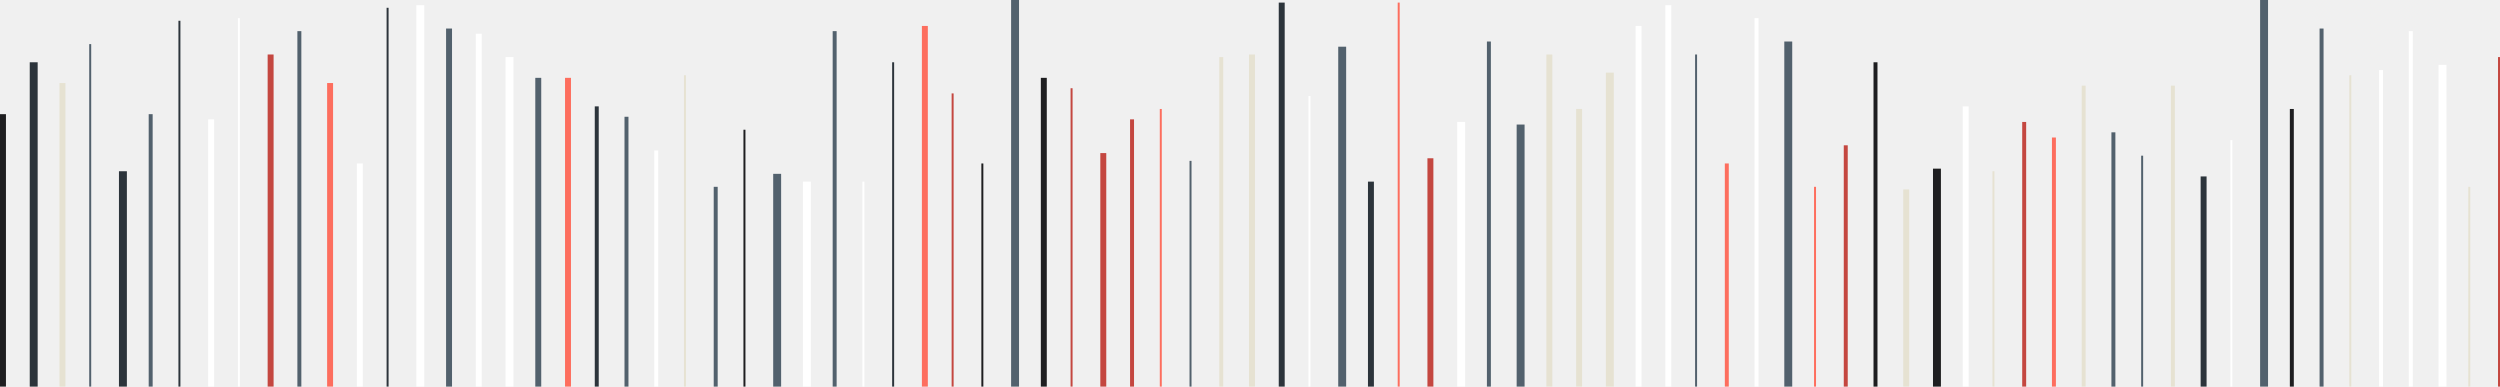
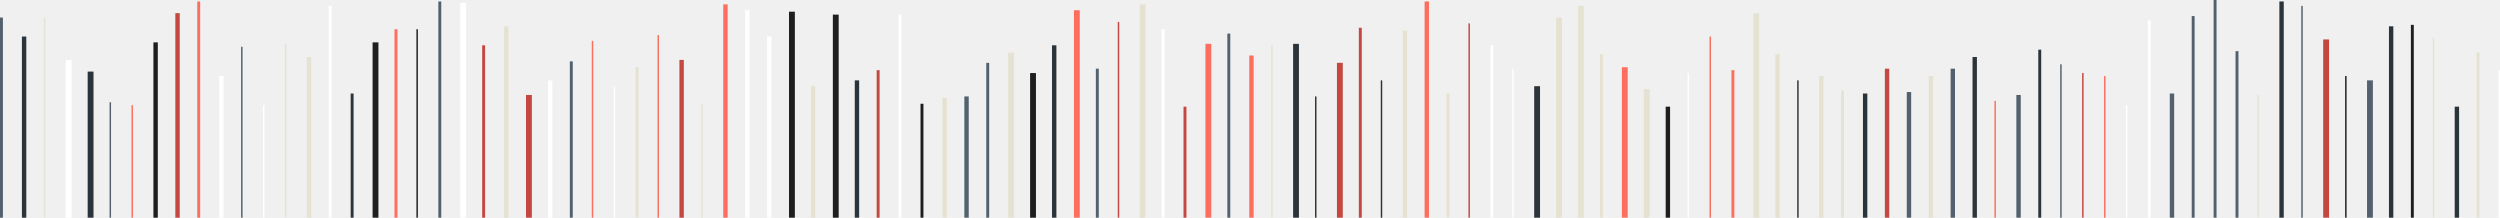
- <svg xmlns="http://www.w3.org/2000/svg" width="1261" height="195" viewBox="0 0 1261 195">
+ <svg xmlns="http://www.w3.org/2000/svg" width="1711" height="149" viewBox="0 0 1711 149">
  <g fill="none" fill-rule="evenodd">
-     <path fill="#1E1E20" d="M0 195h3V57.584H0" />
-     <path fill="#2C343B" d="M15 195h4V31.41h-4" />
-     <path fill="#E6E2D2" d="M30 195h3V41.88h-3" />
-     <path fill="#52616D" d="M45 195h1V22.248h-1" />
-     <path fill="#2C343B" d="M60 195h4V86.376h-4" />
-     <path fill="#52616D" d="M75 195h2V57.584h-2" />
-     <path fill="#2C343B" d="M90 195h1V10.47h-1" />
-     <path fill="#FFF" d="M105 195h3V60.2h-3M120 195h1V9.16h-1" />
-     <path fill="#C44740" d="M135 195h3V27.483h-3" />
-     <path fill="#52616D" d="M150 195h2V15.705h-2" />
-     <path fill="#FD6E5E" d="M165 195h3V41.88h-3" />
-     <path fill="#FFF" d="M180 195h3V82.45h-3" />
-     <path fill="#2C343B" d="M195 195h1V3.926h-1" />
-     <path fill="#FFF" d="M210 195h4V2.617h-4" />
-     <path fill="#52616D" d="M225 195h3V14.396h-3" />
-     <path fill="#FFF" d="M240 195h3V17.013h-3M255 195h4V28.792h-4" />
-     <path fill="#52616D" d="M270 195h3V39.262h-3" />
-     <path fill="#FD6E5E" d="M285 195h3V39.262h-3" />
-     <path fill="#2C343B" d="M300 195h2V53.658h-2" />
-     <path fill="#52616D" d="M315 195h2V58.893h-2" />
-     <path fill="#FFF" d="M330 195h2V75.906h-2" />
-     <path fill="#E6E2D2" d="M345 195h1V37.953h-1" />
-     <path fill="#52616D" d="M360 195h2V94.228h-2" />
-     <path fill="#1E1E20" d="M375 195h1V65.436h-1" />
-     <path fill="#52616D" d="M390 195h4V87.685h-4" />
-     <path fill="#FFF" d="M405 195h4V91.61h-4" />
-     <path fill="#52616D" d="M420 195h2V15.705h-2" />
-     <path fill="#FFF" d="M435 195h1V91.61h-1" />
-     <path fill="#2C343B" d="M450 195h1V31.41h-1" />
-     <path fill="#FD6E5E" d="M465 195h3V13.087h-3" />
-     <path fill="#C44740" d="M480 195h1V47.114h-1" />
-     <path fill="#1E1E20" d="M495 195h1V82.45h-1" />
-     <path fill="#52616D" d="M510 195h4V0h-4" />
-     <path fill="#1E1E20" d="M525 195h3V39.262h-3" />
-     <path fill="#C44740" d="M540 195h1V44.497h-1M555 195h3V77.215h-3M570 195h2V60.2h-2" />
-     <path fill="#FD6E5E" d="M585 195h1V54.966h-1" />
-     <path fill="#52616D" d="M600 195h1V81.14h-1" />
-     <path fill="#E6E2D2" d="M615 195h2V28.792h-2M630 195h3V27.483h-3" />
-     <path fill="#2C343B" d="M645 195h3V1.31h-3" />
-     <path fill="#FFF" d="M660 195h1V48.423h-1" />
-     <path fill="#52616D" d="M675 195h4V23.557h-4" />
-     <path fill="#2C343B" d="M690 195h3V91.61h-3" />
-     <path fill="#FD6E5E" d="M705 195h1V1.31h-1" />
-     <path fill="#C44740" d="M720 195h3V79.832h-3" />
-     <path fill="#FFF" d="M735 195h4V61.51h-4" />
-     <path fill="#52616D" d="M750 195h2V20.94h-2M765 195h4V62.82h-4" />
-     <path fill="#E6E2D2" d="M780 195h3V27.483h-3M795 195h3V54.966h-3M810 195h4V36.644h-4" />
-     <path fill="#FFF" d="M825 195h3V13.087h-3M840 195h3V2.617h-3" />
-     <path fill="#52616D" d="M855 195h1V27.483h-1" />
-     <path fill="#FD6E5E" d="M870 195h2V82.45h-2" />
-     <path fill="#FFF" d="M885 195h2V9.16h-2" />
-     <path fill="#52616D" d="M900 195h4V20.94h-4" />
-     <path fill="#FD6E5E" d="M915 195h1V94.228h-1" />
-     <path fill="#C44740" d="M930 195h2V73.29h-2" />
-     <path fill="#1E1E20" d="M945 195h2V31.41h-2" />
-     <path fill="#E6E2D2" d="M960 195h3V95.537h-3" />
-     <path fill="#1E1E20" d="M975 195h4V85.067h-4" />
-     <path fill="#FFF" d="M990 195h3V53.658h-3" />
-     <path fill="#E6E2D2" d="M1005 195h1V86.376h-1" />
-     <path fill="#C44740" d="M1020 195h2V61.51h-2" />
-     <path fill="#FD6E5E" d="M1035 195h2V69.362h-2" />
-     <path fill="#E6E2D2" d="M1050 195h2V43.188h-2" />
-     <path fill="#52616D" d="M1065 195h2V66.745h-2M1080 195h1V78.523h-1" />
-     <path fill="#E6E2D2" d="M1095 195h2V43.188h-2" />
-     <path fill="#2C343B" d="M1110 195h3V88.993h-3" />
-     <path fill="#FFF" d="M1125 195h1V70.67h-1" />
-     <path fill="#52616D" d="M1140 195h4V0h-4" />
-     <path fill="#1E1E20" d="M1155 195h2V54.966h-2" />
-     <path fill="#52616D" d="M1170 195h2V14.396h-2" />
-     <path fill="#E6E2D2" d="M1185 195h1V37.953h-1" />
-     <path fill="#FFF" d="M1200 195h2V35.336h-2M1215 195h2V15.705h-2M1230 195h4V32.718h-4" />
-     <path fill="#E6E2D2" d="M1245 195h1V94.228h-1" />
-     <path fill="#C44740" d="M1260 195h1V28.792h-1" />
+     <path fill="#52616D" d="M0 149h2V12H0" />
+     <path fill="#2C343B" d="M15 149h3V25h-3" />
+     <path fill="#E6E2D2" d="M30 149h1V12h-1" />
+     <path fill="#FFF" d="M45 149h4V41h-4" />
+     <path fill="#2C343B" d="M60 149h4V49h-4" />
+     <path fill="#52616D" d="M75 149h1V70h-1" />
+     <path fill="#FD6E5E" d="M90 149h1V72h-1" />
+     <path fill="#1E1E20" d="M105 149h3V29h-3" />
+     <path fill="#C44740" d="M120 149h3V9h-3" />
+     <path fill="#FD6E5E" d="M135 149h2V1h-2" />
+     <path fill="#FFF" d="M150 149h3V52h-3" />
+     <path fill="#52616D" d="M165 149h1V32h-1" />
+     <path fill="#FFF" d="M180 149h1V72h-1" />
+     <path fill="#E6E2D2" d="M195 149h1V30h-1M210 149h3V39h-3" />
+     <path fill="#FFF" d="M225 149h2V4h-2" />
+     <path fill="#2C343B" d="M240 149h2V64h-2" />
+     <path fill="#1E1E20" d="M255 149h4V29h-4" />
+     <path fill="#FD6E5E" d="M270 149h2V20h-2" />
+     <path fill="#1E1E20" d="M285 149h1V20h-1" />
+     <path fill="#52616D" d="M300 149h2V1h-2" />
+     <path fill="#FFF" d="M315 149h4V2h-4" />
+     <path fill="#C44740" d="M330 149h2V31h-2" />
+     <path fill="#E6E2D2" d="M345 149h3V18h-3" />
+     <path fill="#C44740" d="M360 149h4V65h-4" />
+     <path fill="#FFF" d="M375 149h3V55h-3" />
+     <path fill="#52616D" d="M390 149h2V42h-2" />
+     <path fill="#FD6E5E" d="M405 149h1V28h-1" />
+     <path fill="#FFF" d="M420 149h1V59h-1" />
+     <path fill="#E6E2D2" d="M435 149h2V46h-2" />
+     <path fill="#FD6E5E" d="M450 149h1V24h-1" />
+     <path fill="#C44740" d="M465 149h3V41h-3" />
+     <path fill="#E6E2D2" d="M480 149h1V71h-1" />
+     <path fill="#FD6E5E" d="M495 149h3V3h-3" />
+     <path fill="#FFF" d="M510 149h3V7h-3M525 149h3V25h-3" />
+     <path fill="#1E1E20" d="M540 149h4V8h-4" />
+     <path fill="#E6E2D2" d="M555 149h3V59h-3" />
+     <path fill="#1E1E20" d="M570 149h4V10h-4" />
+     <path fill="#2C343B" d="M585 149h3V55h-3" />
+     <path fill="#C44740" d="M600 149h2V48h-2" />
+     <path fill="#FFF" d="M615 149h2V10h-2" />
+     <path fill="#1E1E20" d="M630 149h2V71h-2" />
+     <path fill="#E6E2D2" d="M645 149h3V67h-3" />
+     <path fill="#52616D" d="M660 149h3V66h-3M675 149h2V43h-2" />
+     <path fill="#E6E2D2" d="M690 149h4V36h-4" />
+     <path fill="#1E1E20" d="M705 149h4V50h-4" />
+     <path fill="#2C343B" d="M720 149h3V31h-3" />
+     <path fill="#FD6E5E" d="M735 149h4V7h-4" />
+     <path fill="#52616D" d="M750 149h2V47h-2" />
+     <path fill="#C44740" d="M765 149h1V15h-1" />
+     <path fill="#E6E2D2" d="M780 149h4V3h-4" />
+     <path fill="#FFF" d="M795 149h2V20h-2" />
+     <path fill="#C44740" d="M810 149h2V73h-2" />
+     <path fill="#FD6E5E" d="M825 149h4V30h-4" />
+     <path fill="#52616D" d="M840 149h2V23h-2" />
+     <path fill="#FD6E5E" d="M855 149h3V38h-3" />
+     <path fill="#E6E2D2" d="M870 149h1V31h-1" />
+     <path fill="#2C343B" d="M885 149h4V30h-4M900 149h1V66h-1" />
+     <path fill="#C44740" d="M915 149h4V43h-4M930 149h2V19h-2" />
+     <path fill="#2C343B" d="M945 149h1V55h-1" />
+     <path fill="#E6E2D2" d="M960 149h3V21h-3" />
+     <path fill="#FD6E5E" d="M975 149h3V1h-3" />
+     <path fill="#E6E2D2" d="M990 149h2V64h-2" />
+     <path fill="#C44740" d="M1005 149h1V16h-1" />
+     <path fill="#FFF" d="M1020 149h2V31h-2M1035 149h1V47h-1" />
+     <path fill="#2C343B" d="M1050 149h4V59h-4" />
+     <path fill="#E6E2D2" d="M1065 149h4V12h-4M1080 149h4V4h-4M1095 149h2V37h-2" />
+     <path fill="#FD6E5E" d="M1110 149h4V46h-4" />
+     <path fill="#E6E2D2" d="M1125 149h4V61h-4" />
+     <path fill="#1E1E20" d="M1140 149h3V73h-3" />
+     <path fill="#FFF" d="M1155 149h1V50h-1" />
+     <path fill="#FD6E5E" d="M1170 149h1V25h-1M1185 149h2V48h-2" />
+     <path fill="#E6E2D2" d="M1200 149h4V9h-4M1215 149h3V37h-3" />
+     <path fill="#2C343B" d="M1230 149h1V55h-1" />
+     <path fill="#E6E2D2" d="M1245 149h3V52h-3M1260 149h2V62h-2" />
+     <path fill="#2C343B" d="M1275 149h3V64h-3" />
+     <path fill="#C44740" d="M1290 149h3V47h-3" />
+     <path fill="#52616D" d="M1305 149h3V63h-3" />
+     <path fill="#E6E2D2" d="M1320 149h3V52h-3" />
+     <path fill="#52616D" d="M1335 149h3V47h-3" />
+     <path fill="#2C343B" d="M1350 149h3V39h-3" />
+     <path fill="#FD6E5E" d="M1365 149h1V69h-1" />
+     <path fill="#52616D" d="M1380 149h3V65h-3" />
+     <path fill="#2C343B" d="M1395 149h2V34h-2" />
+     <path fill="#52616D" d="M1410 149h1V44h-1" />
+     <path fill="#C44740" d="M1425 149h1V50h-1" />
+     <path fill="#FD6E5E" d="M1440 149h1V52h-1" />
+     <path fill="#FFF" d="M1455 149h1V72h-1M1470 149h2V14h-2" />
+     <path fill="#52616D" d="M1485 149h3V64h-3M1500 149h2V11h-2M1515 149h2V0h-2M1530 149h2V35h-2" />
+     <path fill="#E6E2D2" d="M1545 149h1V65h-1" />
+     <path fill="#2C343B" d="M1560 149h3V1h-3" />
+     <path fill="#52616D" d="M1575 149h1V4h-1" />
+     <path fill="#C44740" d="M1590 149h4V27h-4" />
+     <path fill="#1E1E20" d="M1605 149h1V52h-1" />
+     <path fill="#52616D" d="M1620 149h4V55h-4" />
+     <path fill="#2C343B" d="M1635 149h3V18h-3" />
+     <path fill="#1E1E20" d="M1650 149h2V17h-2" />
+     <path fill="#E6E2D2" d="M1665 149h1V26h-1" />
+     <path fill="#2C343B" d="M1680 149h3V73h-3" />
+     <path fill="#E6E2D2" d="M1695 149h2V36h-2" />
+     <path fill="#FFF" d="M1710 149h1V48h-1" />
  </g>
</svg>
